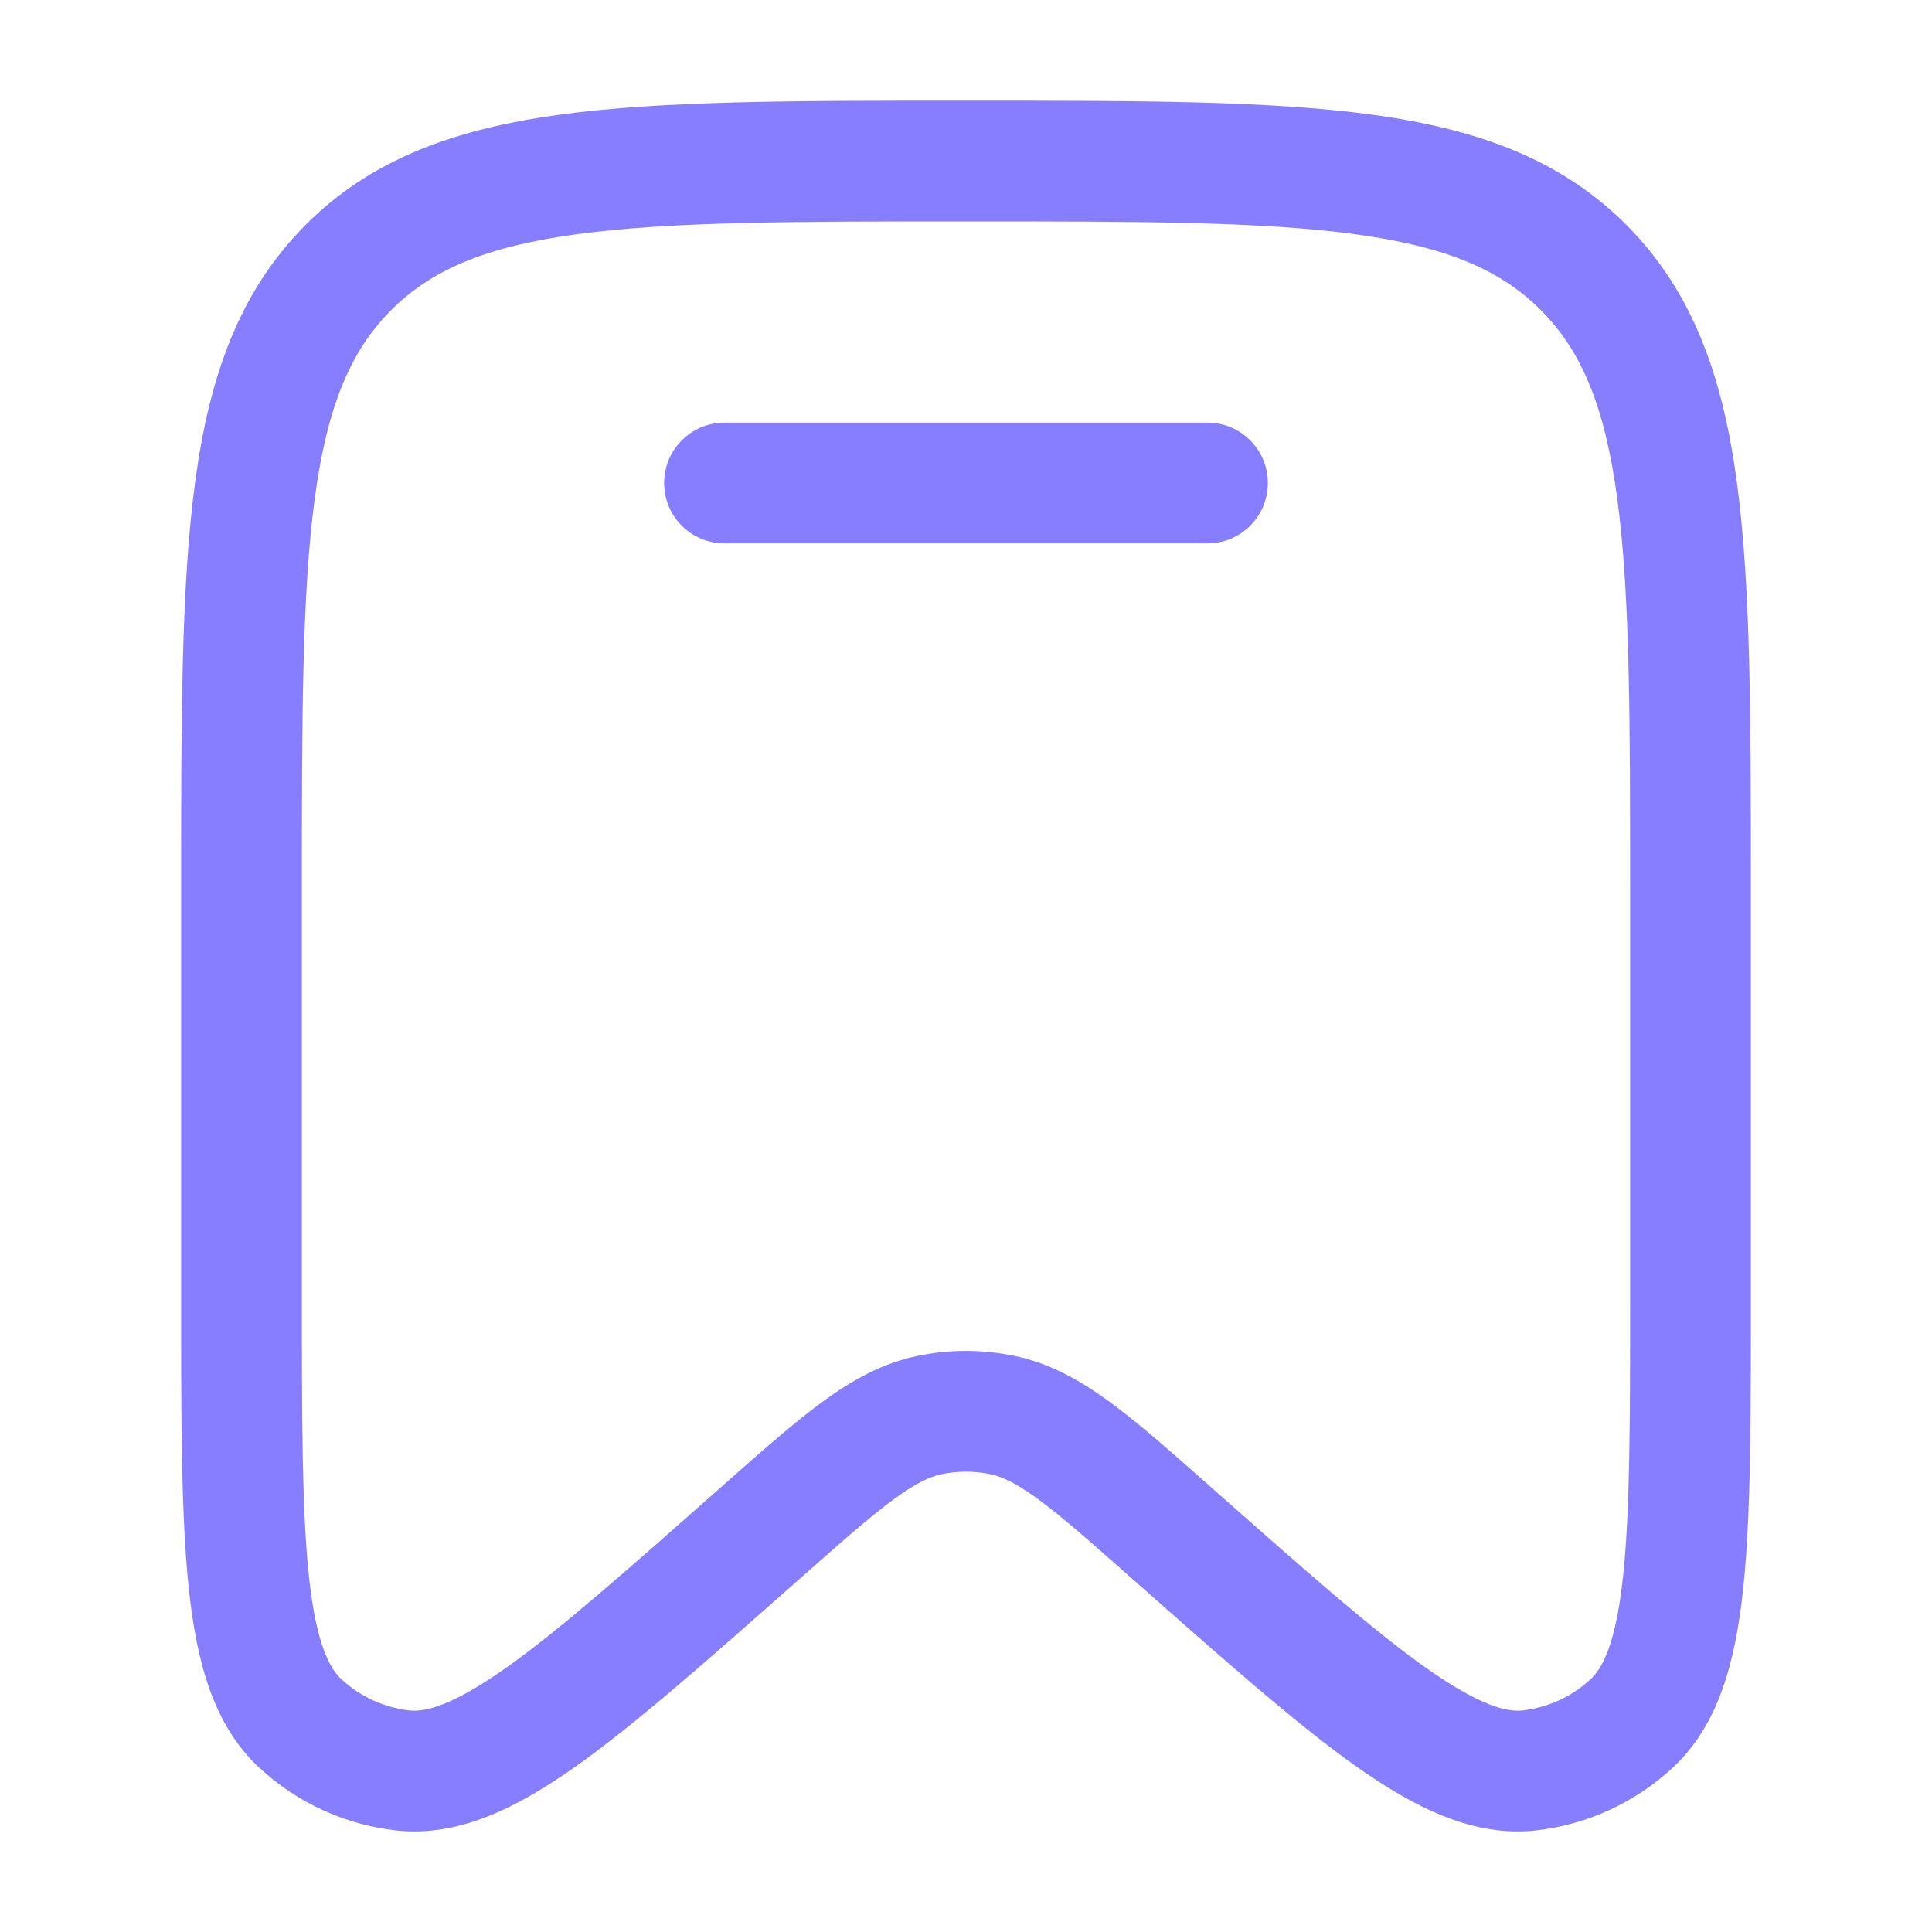
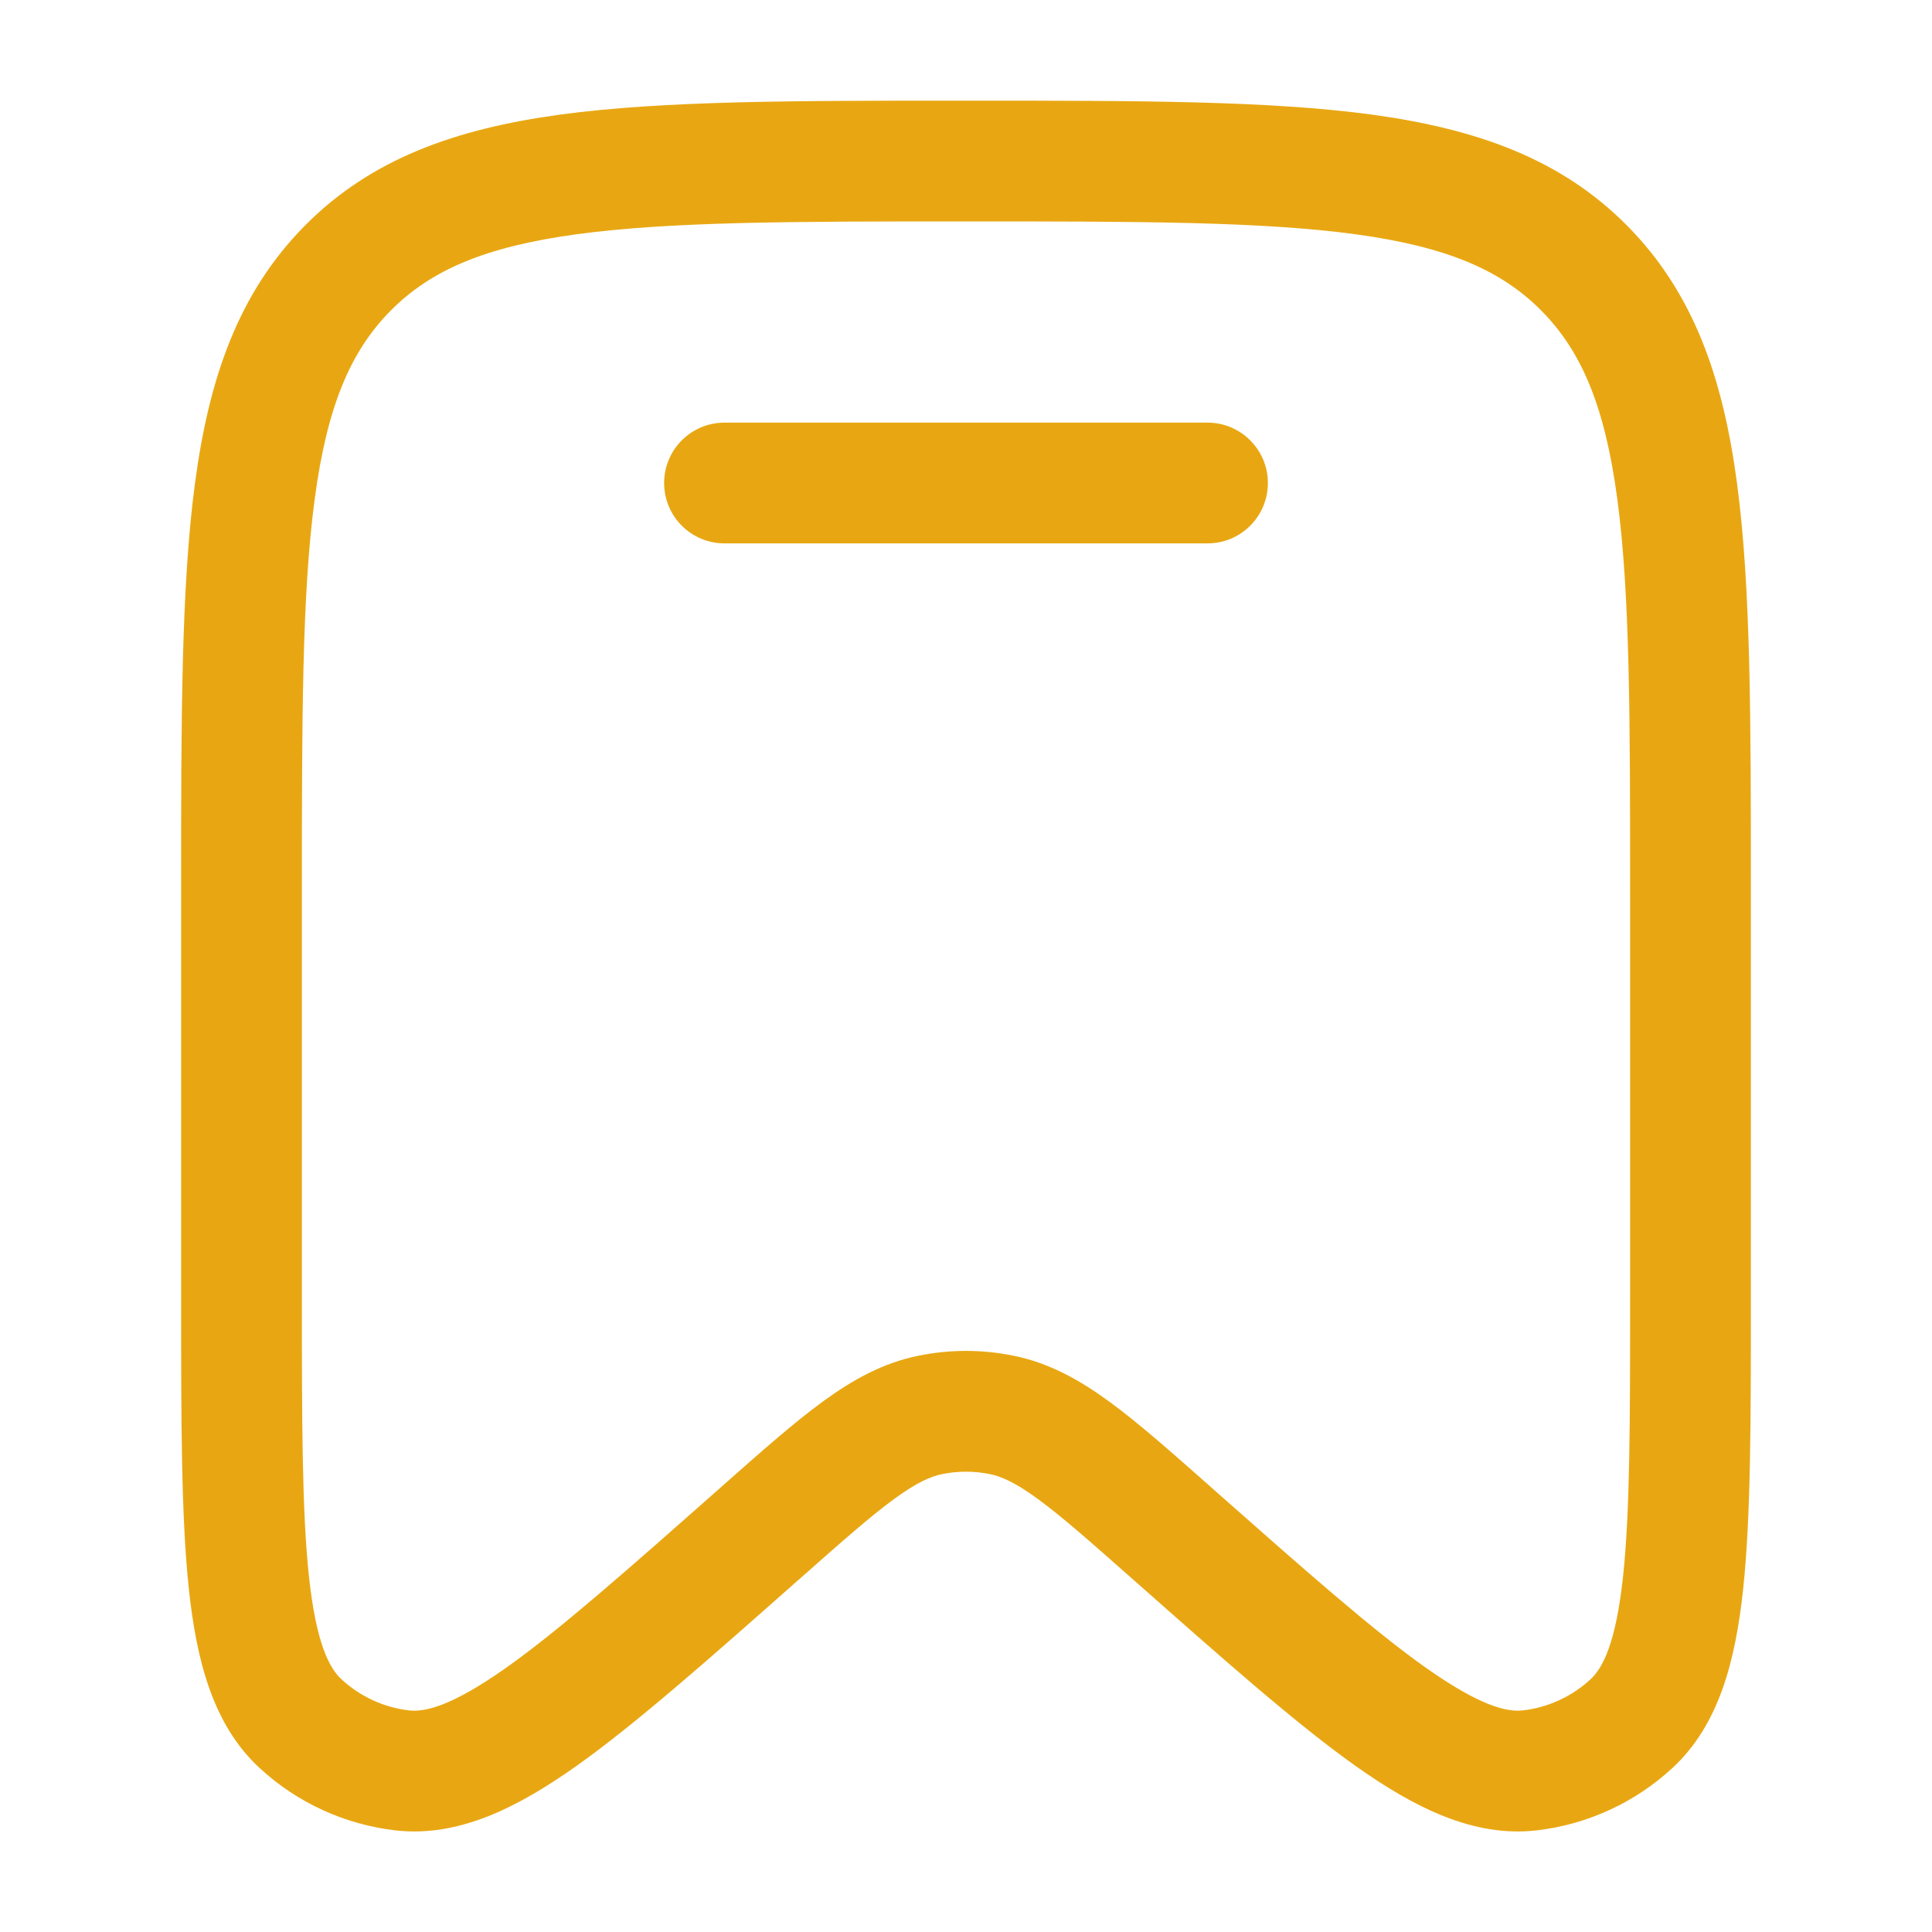
<svg xmlns="http://www.w3.org/2000/svg" width="20" height="20" viewBox="0 0 20 20" fill="none">
-   <path d="M7.5 4.375C7.155 4.375 6.875 4.655 6.875 5C6.875 5.346 7.155 5.625 7.5 5.625H12.5C12.845 5.625 13.125 5.346 13.125 5C13.125 4.655 12.845 4.375 12.5 4.375H7.5Z" fill="#877EFF" />
-   <path fill-rule="evenodd" clip-rule="evenodd" d="M9.952 1.042C8.225 1.042 6.864 1.042 5.801 1.186C4.709 1.335 3.838 1.646 3.154 2.338C2.471 3.029 2.164 3.906 2.018 5.006C1.875 6.08 1.875 7.454 1.875 9.201V13.45C1.875 14.706 1.875 15.7 1.955 16.449C2.034 17.189 2.204 17.857 2.688 18.303C3.077 18.662 3.568 18.887 4.093 18.948C4.749 19.023 5.362 18.709 5.966 18.282C6.576 17.849 7.317 17.194 8.252 16.367L8.283 16.34C8.716 15.957 9.009 15.698 9.254 15.519C9.491 15.346 9.635 15.283 9.757 15.259C9.917 15.227 10.083 15.227 10.243 15.259C10.365 15.283 10.509 15.346 10.746 15.519C10.991 15.698 11.284 15.957 11.717 16.34L11.748 16.367C12.683 17.194 13.424 17.849 14.034 18.282C14.638 18.709 15.251 19.023 15.907 18.948C16.432 18.887 16.923 18.662 17.312 18.303C17.796 17.857 17.966 17.189 18.045 16.449C18.125 15.7 18.125 14.706 18.125 13.45V9.201C18.125 7.454 18.125 6.08 17.982 5.006C17.836 3.906 17.529 3.029 16.846 2.338C16.162 1.646 15.291 1.335 14.199 1.186C13.136 1.042 11.775 1.042 10.048 1.042H9.952ZM4.043 3.217C4.457 2.798 5.019 2.554 5.969 2.425C6.939 2.293 8.214 2.292 10 2.292C11.786 2.292 13.061 2.293 14.031 2.425C14.981 2.554 15.543 2.798 15.957 3.217C16.372 3.636 16.615 4.207 16.743 5.171C16.874 6.153 16.875 7.444 16.875 9.248V13.409C16.875 14.715 16.874 15.642 16.802 16.317C16.728 17.008 16.592 17.267 16.465 17.384C16.27 17.564 16.025 17.676 15.765 17.706C15.598 17.725 15.32 17.66 14.757 17.262C14.208 16.873 13.518 16.263 12.546 15.404L12.524 15.384C12.118 15.025 11.781 14.727 11.484 14.51C11.173 14.283 10.859 14.108 10.49 14.034C10.166 13.968 9.834 13.968 9.51 14.034C9.141 14.108 8.827 14.283 8.516 14.51C8.219 14.727 7.882 15.025 7.476 15.384L7.454 15.404C6.482 16.263 5.792 16.873 5.243 17.262C4.68 17.66 4.402 17.725 4.235 17.706C3.975 17.676 3.73 17.564 3.535 17.384C3.408 17.267 3.272 17.008 3.198 16.317C3.126 15.642 3.125 14.715 3.125 13.409V9.248C3.125 7.444 3.126 6.153 3.257 5.171C3.385 4.207 3.628 3.636 4.043 3.217Z" fill="#877EFF" />
+   <path d="M7.5 4.375C7.155 4.375 6.875 4.655 6.875 5C6.875 5.346 7.155 5.625 7.5 5.625H12.5C12.845 5.625 13.125 5.346 13.125 5C13.125 4.655 12.845 4.375 12.5 4.375H7.5Z" fill="#E8A712" />
+   <path fill-rule="evenodd" clip-rule="evenodd" d="M9.952 1.042C8.225 1.042 6.864 1.042 5.801 1.186C4.709 1.335 3.838 1.646 3.154 2.338C2.471 3.029 2.164 3.906 2.018 5.006C1.875 6.08 1.875 7.454 1.875 9.201V13.45C1.875 14.706 1.875 15.7 1.955 16.449C2.034 17.189 2.204 17.857 2.688 18.303C3.077 18.662 3.568 18.887 4.093 18.948C4.749 19.023 5.362 18.709 5.966 18.282C6.576 17.849 7.317 17.194 8.252 16.367L8.283 16.34C8.716 15.957 9.009 15.698 9.254 15.519C9.491 15.346 9.635 15.283 9.757 15.259C9.917 15.227 10.083 15.227 10.243 15.259C10.365 15.283 10.509 15.346 10.746 15.519C10.991 15.698 11.284 15.957 11.717 16.34L11.748 16.367C12.683 17.194 13.424 17.849 14.034 18.282C14.638 18.709 15.251 19.023 15.907 18.948C16.432 18.887 16.923 18.662 17.312 18.303C17.796 17.857 17.966 17.189 18.045 16.449C18.125 15.7 18.125 14.706 18.125 13.45V9.201C18.125 7.454 18.125 6.08 17.982 5.006C17.836 3.906 17.529 3.029 16.846 2.338C16.162 1.646 15.291 1.335 14.199 1.186C13.136 1.042 11.775 1.042 10.048 1.042H9.952ZM4.043 3.217C4.457 2.798 5.019 2.554 5.969 2.425C6.939 2.293 8.214 2.292 10 2.292C11.786 2.292 13.061 2.293 14.031 2.425C14.981 2.554 15.543 2.798 15.957 3.217C16.372 3.636 16.615 4.207 16.743 5.171C16.874 6.153 16.875 7.444 16.875 9.248V13.409C16.875 14.715 16.874 15.642 16.802 16.317C16.728 17.008 16.592 17.267 16.465 17.384C16.27 17.564 16.025 17.676 15.765 17.706C15.598 17.725 15.32 17.66 14.757 17.262C14.208 16.873 13.518 16.263 12.546 15.404L12.524 15.384C12.118 15.025 11.781 14.727 11.484 14.51C11.173 14.283 10.859 14.108 10.49 14.034C10.166 13.968 9.834 13.968 9.51 14.034C9.141 14.108 8.827 14.283 8.516 14.51C8.219 14.727 7.882 15.025 7.476 15.384L7.454 15.404C6.482 16.263 5.792 16.873 5.243 17.262C4.68 17.66 4.402 17.725 4.235 17.706C3.975 17.676 3.73 17.564 3.535 17.384C3.408 17.267 3.272 17.008 3.198 16.317C3.126 15.642 3.125 14.715 3.125 13.409V9.248C3.125 7.444 3.126 6.153 3.257 5.171C3.385 4.207 3.628 3.636 4.043 3.217Z" fill="#E8A712" />
</svg>
